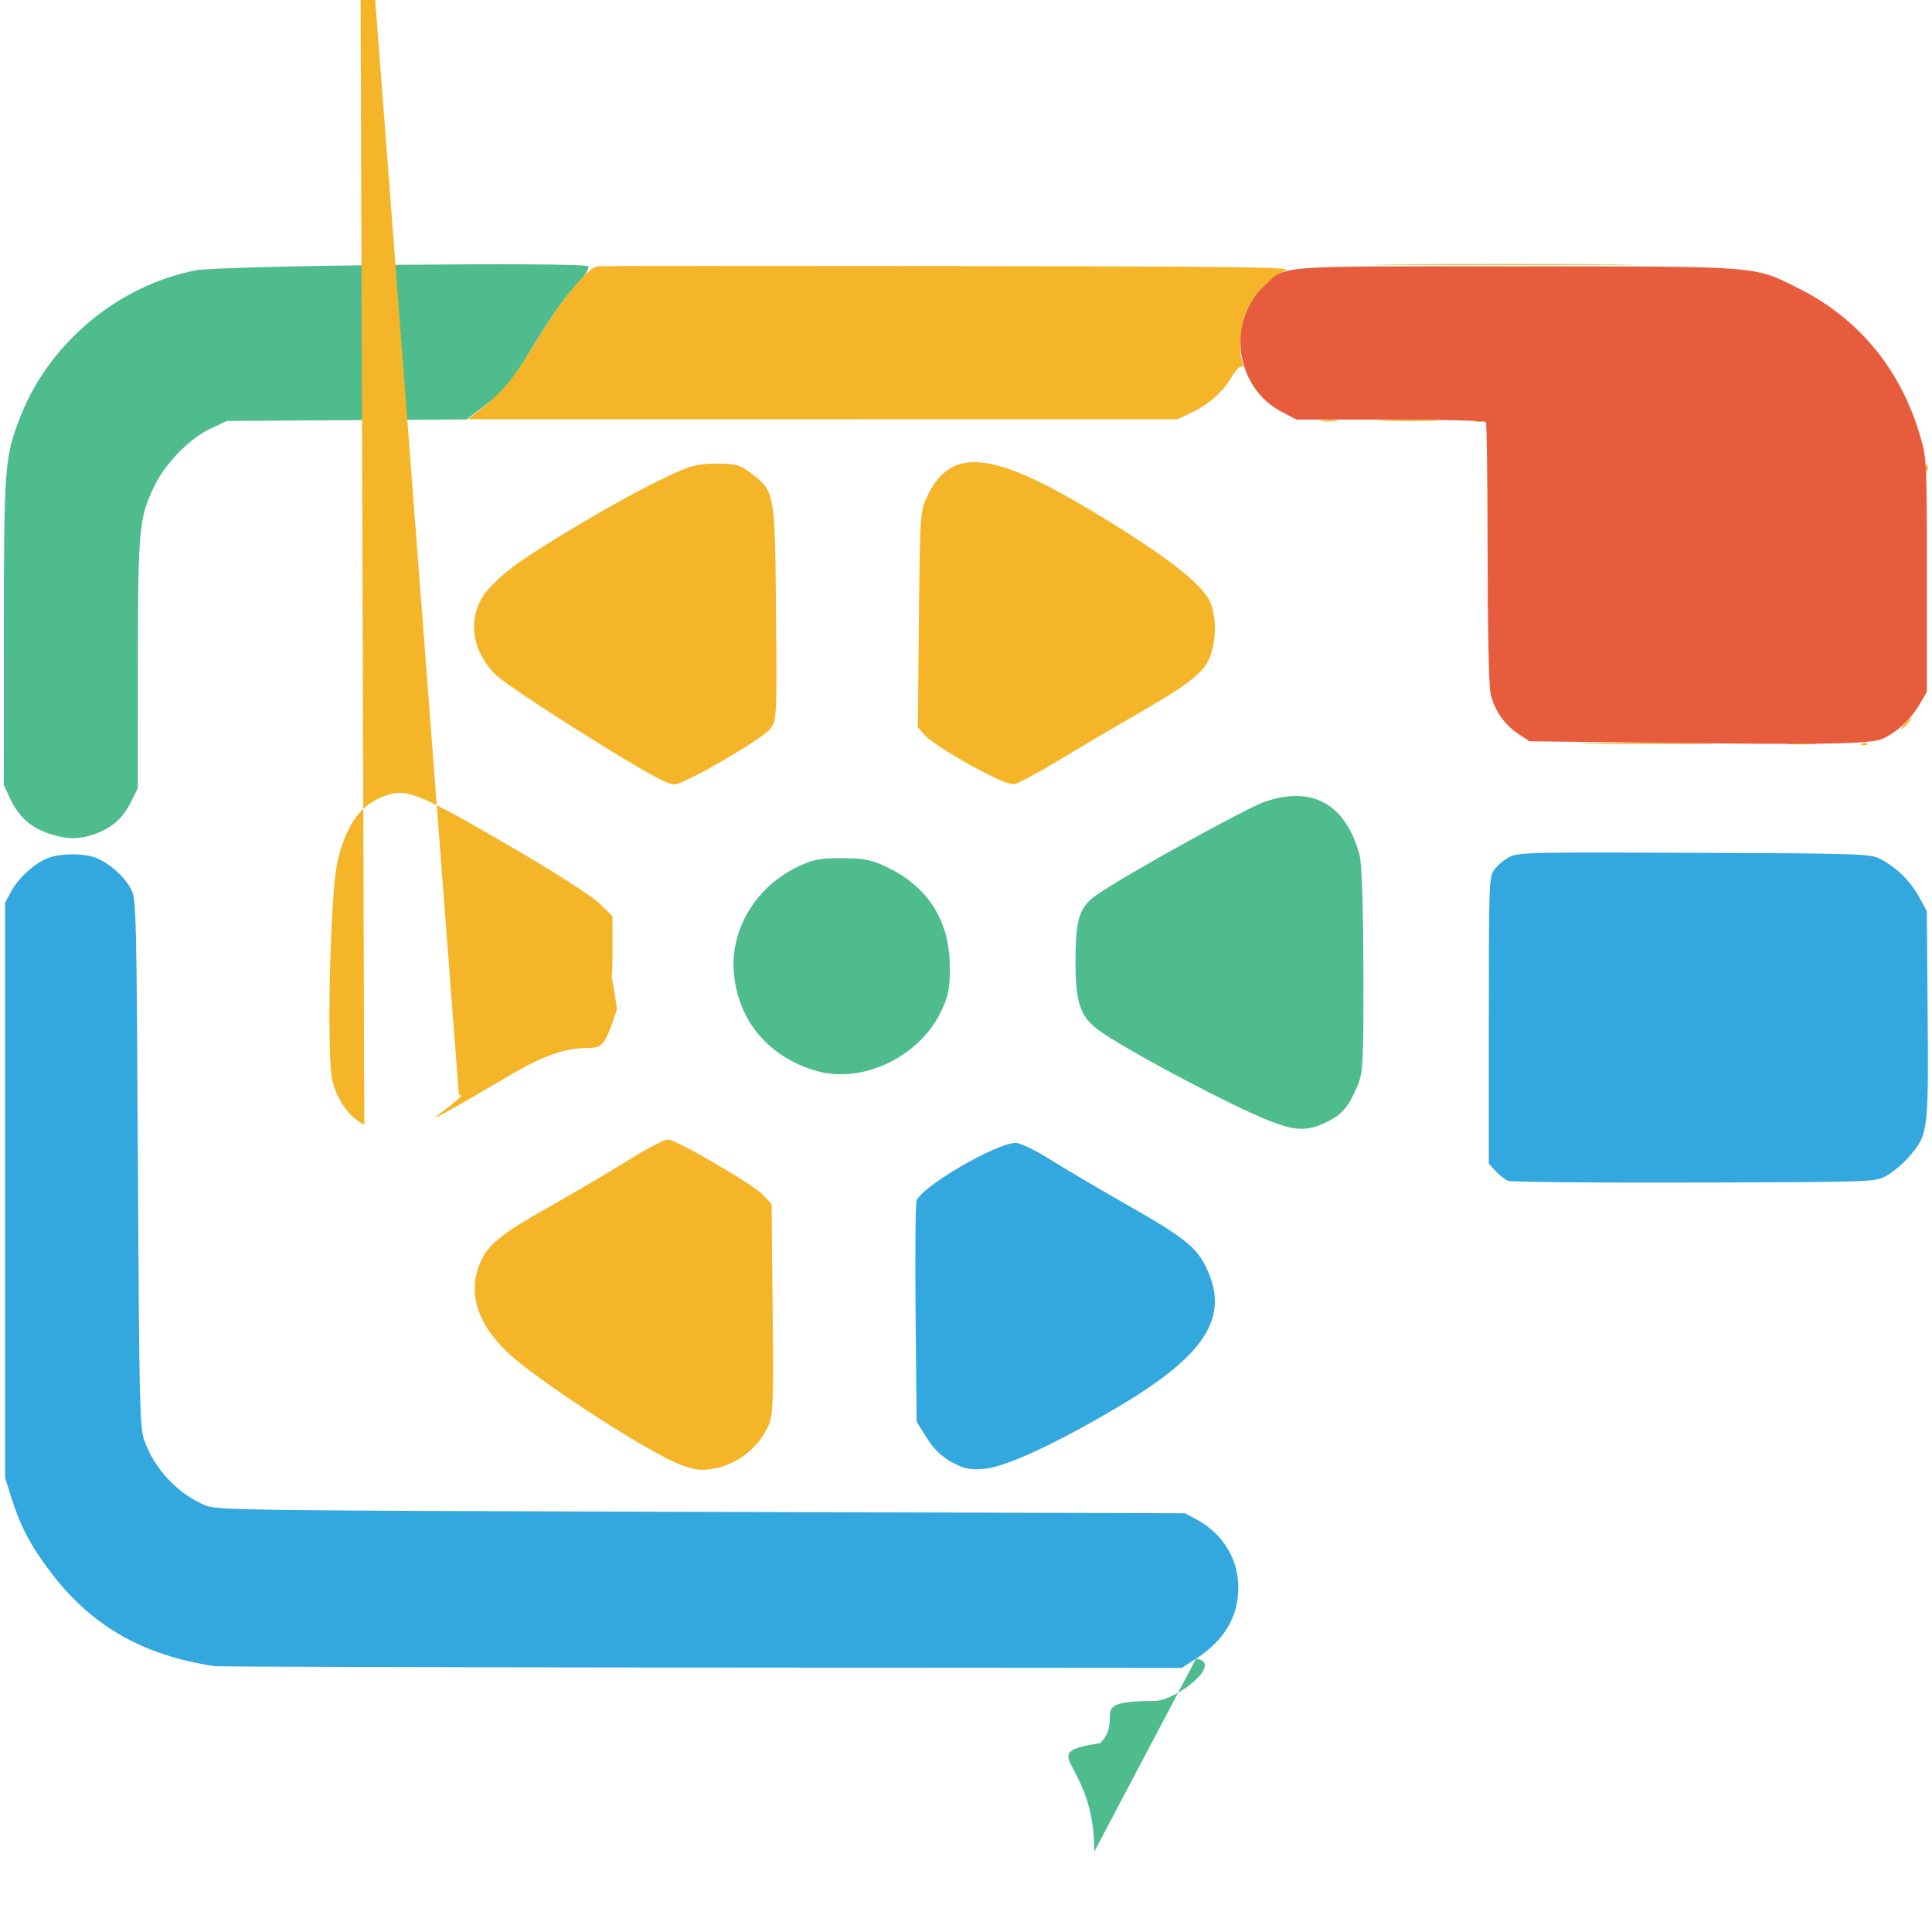
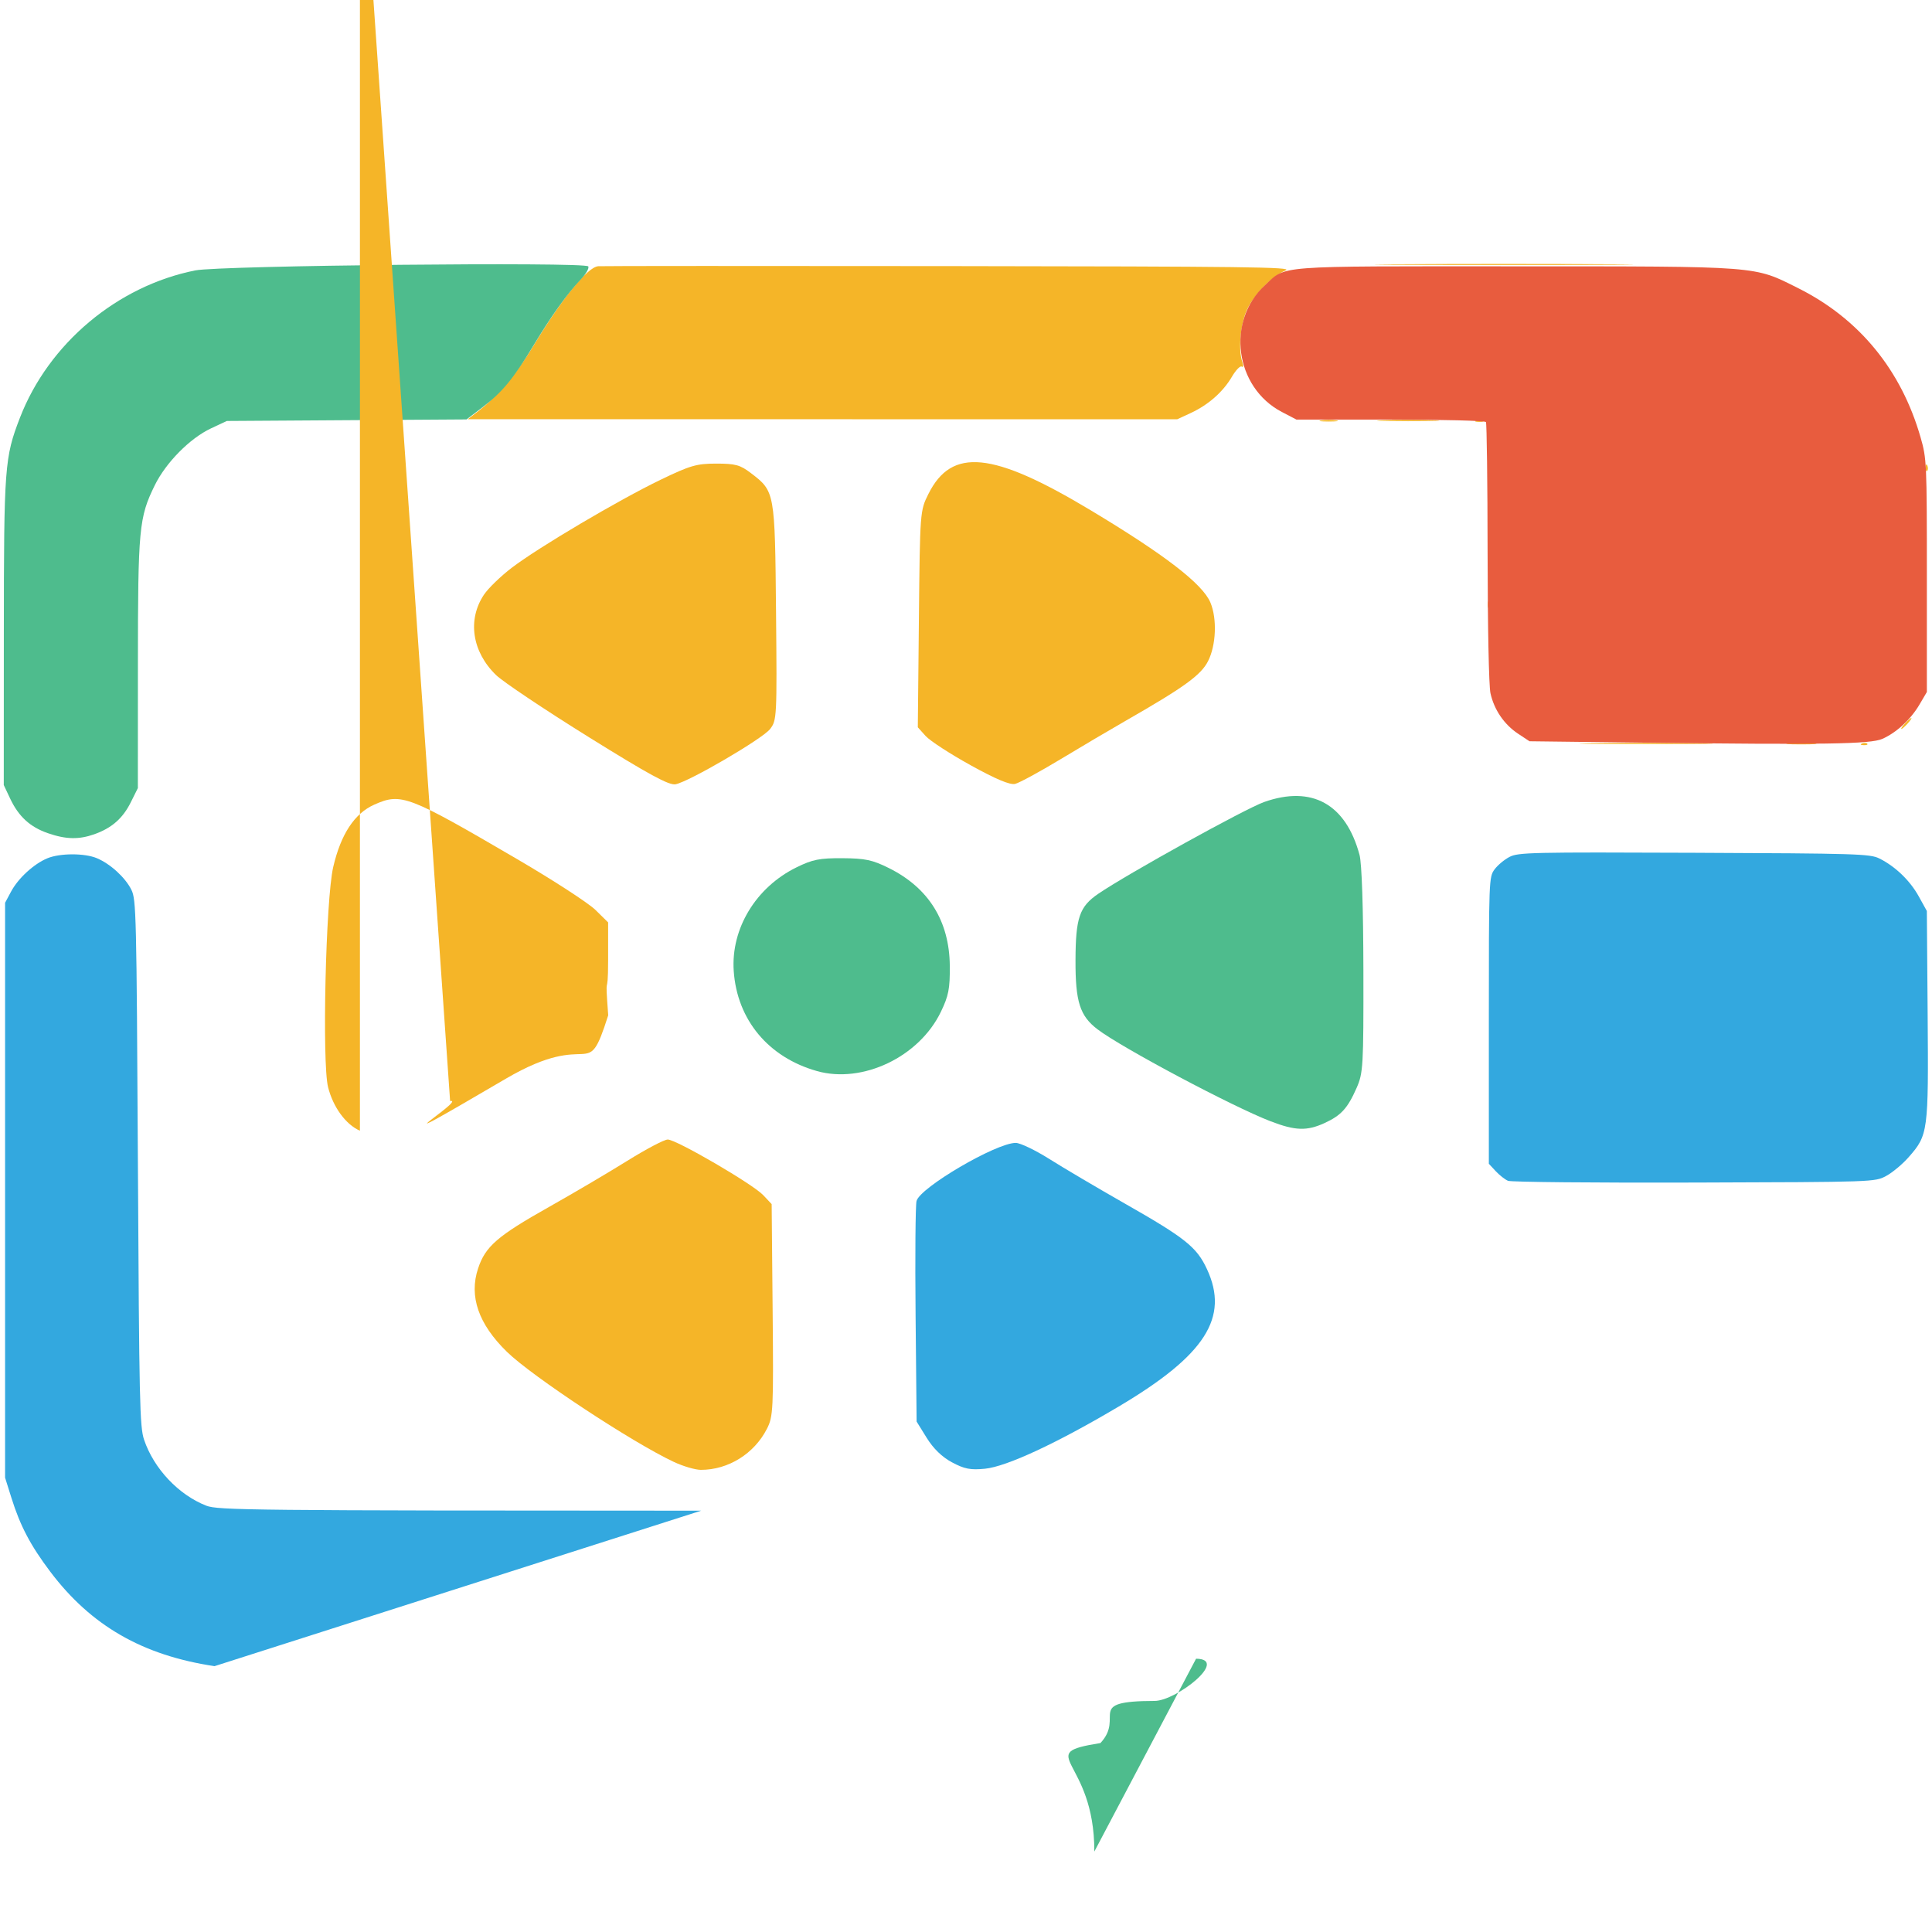
<svg xmlns="http://www.w3.org/2000/svg" width="1024" height="1024" viewBox="0 0 270.933 270.933" version="1.1" id="svg1" xml:space="preserve">
  <defs id="defs1" />
  <g id="layer1">
    <g id="g24">
      <path style="fill:#f5b528;stroke-width:1.451" d="m 196.215,37.056 c 8.076,-0.058 21.292,-0.058 29.368,0 8.076,0.058 1.468,0.105 -14.684,0.105 -16.153,0 -22.761,-0.047 -14.684,-0.105 z" id="path21" />
      <path style="fill:#f5b528;stroke-width:1.451" d="m 66.937,57.759 c 2.796,-2.139 5.438,-5.245 7.833,-9.211 4.077,-6.75 7.608,-11.09 9.125,-11.215 0.491,-0.041 22.66,-0.048 49.265,-0.016 41.653,0.05 48.201,0.132 47.145,0.591 -1.996,0.868 -4.569,3.519 -5.487,5.652 -0.881,2.047 -1.175,5.496 -0.613,7.173 0.197,0.589 0.168,0.827 -0.083,0.672 -0.214,-0.132 -0.83,0.514 -1.37,1.435 -1.242,2.119 -3.303,3.936 -5.752,5.071 l -1.912,0.886 -49.747,-0.005 -49.747,-0.005 z" id="path20" />
      <path style="fill:#f5b528;stroke-width:1.451" d="m 206.964,58.972 c 0.264,-0.106 0.696,-0.106 0.96,0 0.264,0.107 0.048,0.194 -0.48,0.194 -0.528,0 -0.744,-0.087 -0.48,-0.194 z" id="path19" />
      <path style="fill:#f5b528;stroke-width:1.451" d="m 193.912,58.94 c 1.953,-0.07 5.149,-0.07 7.102,0 1.953,0.07 0.355,0.127 -3.551,0.127 -3.906,0 -5.504,-0.057 -3.551,-0.127 z" id="path18" />
      <path style="fill:#f5b528;stroke-width:1.451" d="m 185.274,58.951 c 0.581,-0.088 1.531,-0.088 2.111,0 0.581,0.088 0.106,0.16 -1.056,0.16 -1.161,0 -1.636,-0.072 -1.056,-0.16 z" id="path17" />
      <path style="fill:#f5b528;stroke-width:1.451" d="m 270.051,65.529 c 0.018,-0.447 0.109,-0.538 0.232,-0.232 0.111,0.277 0.097,0.608 -0.03,0.736 -0.128,0.128 -0.218,-0.099 -0.202,-0.504 z" id="path16" />
      <path style="fill:#f5b528;stroke-width:1.451" d="m 208.626,84.724 c 0.018,-0.447 0.109,-0.538 0.232,-0.232 0.111,0.277 0.097,0.608 -0.03,0.736 -0.128,0.128 -0.218,-0.099 -0.202,-0.504 z" id="path15" />
      <path style="fill:#f5b528;stroke-width:1.451" d="m 267.141,101.455 c 0.382,-0.422 0.781,-0.768 0.887,-0.768 0.106,0 -0.121,0.346 -0.503,0.768 -0.382,0.422 -0.781,0.768 -0.887,0.768 -0.106,0 0.121,-0.346 0.503,-0.768 z" id="path14" />
      <path style="fill:#f5b528;stroke-width:1.451" d="m 261.119,104.264 c 0.277,-0.111 0.608,-0.097 0.736,0.03 0.128,0.128 -0.099,0.218 -0.504,0.202 -0.447,-0.018 -0.538,-0.109 -0.232,-0.232 z" id="path13" />
      <path style="fill:#f5b528;stroke-width:1.451" d="m 250.933,104.243 c 1.009,-0.079 2.564,-0.078 3.455,0.001 0.891,0.081 0.065,0.145 -1.835,0.144 -1.9,-10e-4 -2.629,-0.067 -1.62,-0.146 z" id="path12" />
      <path style="fill:#f5b528;stroke-width:1.451" d="m 223.28,104.239 c 4.17,-0.062 10.994,-0.062 15.164,0 4.17,0.062 0.758,0.113 -7.582,0.113 -8.34,0 -11.752,-0.051 -7.582,-0.113 z" id="path11" />
      <path style="fill:#33a8df;stroke-width:1.451" d="m 211.475,165.59 c -0.422,-0.178 -1.2,-0.788 -1.728,-1.356 l -0.96,-1.033 V 143.106 c 0,-19.721 0.015,-20.116 0.795,-21.18 0.437,-0.596 1.387,-1.389 2.111,-1.761 1.224,-0.629 3.048,-0.67 25.886,-0.576 22.84,0.094 24.668,0.15 25.969,0.798 2.237,1.113 4.296,3.092 5.523,5.308 l 1.139,2.057 0.113,14.533 c 0.128,16.458 0.072,16.882 -2.676,20.004 -0.859,0.976 -2.275,2.156 -3.146,2.622 -1.584,0.847 -1.594,0.848 -26.922,0.925 -13.936,0.042 -25.683,-0.068 -26.105,-0.246 z" id="path23" />
-       <path style="fill:#33a8df;stroke-width:1.451" d="M 30.082,233.653 C 19.977,232.135 12.754,227.976 7.029,220.377 4.281,216.732 2.84,213.993 1.613,210.086 l -0.9,-2.866 v -40.31 -40.31 l 0.841,-1.572 c 0.998,-1.865 3.179,-3.869 5.071,-4.66 1.774,-0.741 5.243,-0.748 6.976,-0.013 1.894,0.803 3.972,2.708 4.824,4.423 0.677,1.363 0.725,3.351 0.913,38.292 0.182,33.711 0.256,37.023 0.868,38.834 1.369,4.051 4.835,7.725 8.723,9.245 1.619,0.633 5.977,0.688 69.486,0.868 l 67.759,0.192 1.556,0.833 c 3.742,2.003 5.935,5.564 5.922,9.616 -0.013,4.153 -2.003,7.439 -6.092,10.063 l -1.837,1.179 -67.341,-0.052 c -37.038,-0.029 -67.773,-0.117 -68.301,-0.196 z" id="path3" />
+       <path style="fill:#33a8df;stroke-width:1.451" d="M 30.082,233.653 C 19.977,232.135 12.754,227.976 7.029,220.377 4.281,216.732 2.84,213.993 1.613,210.086 l -0.9,-2.866 v -40.31 -40.31 l 0.841,-1.572 c 0.998,-1.865 3.179,-3.869 5.071,-4.66 1.774,-0.741 5.243,-0.748 6.976,-0.013 1.894,0.803 3.972,2.708 4.824,4.423 0.677,1.363 0.725,3.351 0.913,38.292 0.182,33.711 0.256,37.023 0.868,38.834 1.369,4.051 4.835,7.725 8.723,9.245 1.619,0.633 5.977,0.688 69.4.7.06,0.868 l 67.759,0.192 1.556,0.833 c 3.742,2.003 5.935,5.564 5.922,9.616 -0.013,4.153 -2.003,7.439 -6.092,10.063 l -1.837,1.179 -67.34.7.0,-0.052 c -37.038,-0.029 -67.773,-0.117 -68.301,-0.196 z" id="path3" />
      <path style="fill:#4ebc8d;stroke-width:1.451" d="m 6.739,116.851 c -2.512,-0.868 -4.119,-2.334 -5.303,-4.838 l -0.907,-1.92 0.01,-21.307 C 0.549,65.407 0.644,64.149 2.801,58.57 6.821,48.178 16.438,40.1 27.388,37.919 c 3.464,-0.69 54.702,-1.213 55.104,-0.562 0.154,0.249 -0.306,1.05 -1.061,1.845 -1.906,2.009 -4.105,5.081 -6.627,9.261 -2.798,4.637 -4.379,6.552 -7.151,8.66 l -2.229,1.695 -16.807,0.108 -16.807,0.108 -2.225,1.042 c -2.949,1.382 -6.322,4.796 -7.882,7.979 -2.214,4.516 -2.356,6.031 -2.363,25.166 l -0.007,17.296 -0.999,2.006 c -1.122,2.251 -2.678,3.61 -5.122,4.472 -2.156,0.761 -3.968,0.72 -6.472,-0.145 z" id="path7" />
      <g id="g23" transform="matrix(1.231462,0,0,1.231462,-27.40296,-28.01373)">
        <path style="fill:#f5b528;stroke-width:1.451" d="m 132.776,109.886 c -2.323,-1.283 -4.624,-2.778 -5.115,-3.324 l -0.892,-0.992 0.124,-12.327 c 0.123,-12.264 0.129,-12.337 1.084,-14.246 2.654,-5.306 7.293,-4.849 18.396,1.81 8.495,5.095 12.827,8.429 13.718,10.558 0.772,1.843 0.648,4.873 -0.272,6.677 -0.814,1.595 -2.73,2.978 -9.481,6.843 -1.636,0.936 -4.921,2.877 -7.302,4.314 -2.38,1.436 -4.713,2.703 -5.183,2.816 -0.587,0.14 -2.176,-0.526 -5.078,-2.128 z" id="path10" />
        <path style="fill:#f5b528;stroke-width:1.451" d="m 89.203,106.628 c -4.962,-3.087 -9.668,-6.239 -10.458,-7.003 -2.739,-2.651 -3.289,-6.299 -1.38,-9.157 0.493,-0.739 1.934,-2.13 3.201,-3.092 3.065,-2.328 12.117,-7.679 16.886,-9.982 3.391,-1.638 4.126,-1.852 6.364,-1.852 2.181,0 2.726,0.149 3.941,1.076 2.737,2.088 2.74,2.101 2.868,15.836 0.112,11.979 0.094,12.331 -0.685,13.322 -0.878,1.116 -9.219,5.988 -10.756,6.282 -0.742,0.142 -3.003,-1.088 -9.981,-5.429 z" id="path9" />
-         <path style="fill:#f5b528;stroke-width:1.451" d="m 63.24.0.5,150.811 c -1.602,-0.697 -3.055,-2.683 -3.627,-4.956 -0.7,-2.787 -0.267,-21.4 0.584,-25.067 0.87,-3.751 2.428,-6.116 4.685,-7.114 3.068,-1.357 3.79,-1.082 16.276,6.216 4.106,2.4 8.113,5.001 8.905,5.78 l 1.44,1.417 v 4.306 c 0,4.891 -0.4.0.51,6.275 -2.55,8.014 -1.617,1.333 -11.675,7.229 -16.943,9.932 -4.265,2.189 -6.329,2.535 -8.771,1.473 z" id="path8" />
+         <path style="fill:#f5b528;stroke-width:1.451" d="m 63.24.7.0,150.811 c -1.602,-0.697 -3.055,-2.683 -3.627,-4.956 -0.7,-2.787 -0.267,-21.4 0.584,-25.067 0.87,-3.751 2.428,-6.116 4.685,-7.114 3.068,-1.357 3.79,-1.082 16.276,6.216 4.106,2.4 8.113,5.001 8.905,5.78 l 1.44,1.417 v 4.306 c 0,4.891 -0.4.7.01,6.275 -2.55,8.014 -1.617,1.333 -11.675,7.229 -16.943,9.932 -4.265,2.189 -6.329,2.535 -8.771,1.473 z" id="path8" />
        <path style="fill:#f5b528;stroke-width:1.451" d="m 98.992,189.229 c -4.746,-2.224 -16.128,-9.729 -19.004,-12.531 -3.252,-3.167 -4.347,-6.33 -3.292,-9.507 0.834,-2.511 2.191,-3.687 8.092,-7.009 2.745,-1.546 6.746,-3.903 8.891,-5.24 2.145,-1.336 4.22,-2.429 4.612,-2.429 0.978,0 9.694,5.077 10.877,6.336 l 0.958,1.019 0.111,12.048 c 0.105,11.375 0.069,12.131 -0.649,13.538 -1.45,2.843 -4.406,4.68 -7.524,4.676 -0.633,-8.8e-4 -2.015,-0.406 -3.071,-0.901 z" id="path4" />
        <path style="fill:#33a8df;stroke-width:1.451" d="m 130.664,189.276 c -1.135,-0.609 -2.122,-1.564 -2.879,-2.785 l -1.152,-1.859 -0.117,-12.112 c -0.064,-6.661 -0.016,-12.513 0.107,-13.003 0.384,-1.531 9.069,-6.619 11.299,-6.62 0.508,-1.6e-4 2.236,0.828 3.839,1.84 1.603,1.012 5.466,3.293 8.585,5.069 6.891,3.924 8.181,4.954 9.348,7.46 2.567,5.513 -0.188,9.806 -10.042,15.65 -7.065,4.19 -12.777,6.846 -15.24,7.087 -1.648,0.161 -2.339,0.027 -3.748,-0.729 z" id="path22" />
        <path style="fill:#4ebc8d;stroke-width:1.451" d="m 115.281,144.716 c -5.53,-1.558 -9.092,-5.84 -9.474,-11.391 -0.332,-4.823 2.52,-9.533 7.15,-11.806 1.828,-0.898 2.63,-1.057 5.23,-1.041 2.591,0.016 3.419,0.192 5.294,1.126 4.53,2.254 6.887,6.043 6.931,11.14 0.023,2.596 -0.136,3.408 -1.024,5.245 -2.478,5.123 -8.912,8.192 -14.107,6.728 z" id="path6" />
        <path style="fill:#4ebc8d;stroke-width:1.451" d="m 166.943,150.437 c -4.368,-1.684 -16.952,-8.372 -19.716,-10.479 -2.002,-1.525 -2.514,-3.133 -2.5,-7.844 0.015,-4.86 0.446,-6.122 2.595,-7.587 3.361,-2.291 16.747,-9.696 18.894,-10.452 5.438,-1.915 9.293,0.226 10.855,6.026 0.258,0.957 0.428,6.036 0.44,13.151 0.019,10.93 -0.025,11.695 -0.778,13.397 -1.027,2.322 -1.759,3.123 -3.648,3.99 -2.006,0.921 -3.34,0.877 -6.142,-0.204 z" id="path5" />
      </g>
-       <path style="fill:#4ebc8d;stroke-width:1.451" d="m 167.731,232.608 c 4.0.552,-2.771 5.908,-5.817 5.921,-9.948 0.013,-4.108 2.159,-7.595 5.907,-9.6 1.53,-0.818 2.078,-0.856 15.216,-1.041 l 13.629,-0.192 0.192,-15.061 0.192,-15.061 1.255,-1.255 1.255,-1.255 26.386,-0.112 c 14.512,-0.062 26.951,-0.01 27.642,0.115 1.441,0.26 3.707,2.106 4.522,3.682 0.449,0.869 0.556,3.281 0.556,12.55 0,10.245 -0.083,11.8 -0.774,14.511 -2.851,11.188 -11.305,19.662 -22.836,22.892 l -3.071,0.86 -38.966,0.113 -38.966,0.113 z" id="path2" />
+       <path style="fill:#4ebc8d;stroke-width:1.451" d="m 167.731,232.608 c 4.7.052,-2.771 5.908,-5.817 5.921,-9.948 0.013,-4.108 2.159,-7.595 5.907,-9.6 1.53,-0.818 2.078,-0.856 15.216,-1.041 l 13.629,-0.192 0.192,-15.061 0.192,-15.061 1.255,-1.255 1.255,-1.255 26.386,-0.112 c 14.512,-0.062 26.951,-0.01 27.642,0.115 1.441,0.26 3.707,2.106 4.522,3.682 0.449,0.869 0.556,3.281 0.556,12.55 0,10.245 -0.083,11.8 -0.774,14.511 -2.851,11.188 -11.305,19.662 -22.836,22.892 l -3.071,0.86 -38.966,0.113 -38.966,0.113 z" id="path2" />
      <path style="fill:#e85c3e;stroke-width:1.451" d="m 230.258,104.143 -15.769,-0.192 -1.6,-1.059 c -1.952,-1.292 -3.36,-3.354 -3.873,-5.67 -0.226,-1.018 -0.393,-9.183 -0.404,-19.714 -0.01,-9.887 -0.115,-18.131 -0.232,-18.321 -0.119,-0.193 -6.021,-0.345 -13.391,-0.345 h -13.178 l -2.058,-1.075 c -6.584,-3.44 -7.829,-12.732 -2.378,-17.757 3.071,-2.831 0.922,-2.668 34.952,-2.66 34.789,0.007 33.541,-0.088 39.842,3.061 8.554,4.276 14.45,11.465 17.163,20.926 0.856,2.986 0.881,3.523 0.881,19.387 v 16.316 l -1.041,1.771 c -1.229,2.09 -3.229,3.936 -5.212,4.809 -1.666,0.733 -8.136,0.834 -33.702,0.523 z" id="path1" />
    </g>
  </g>
</svg>
